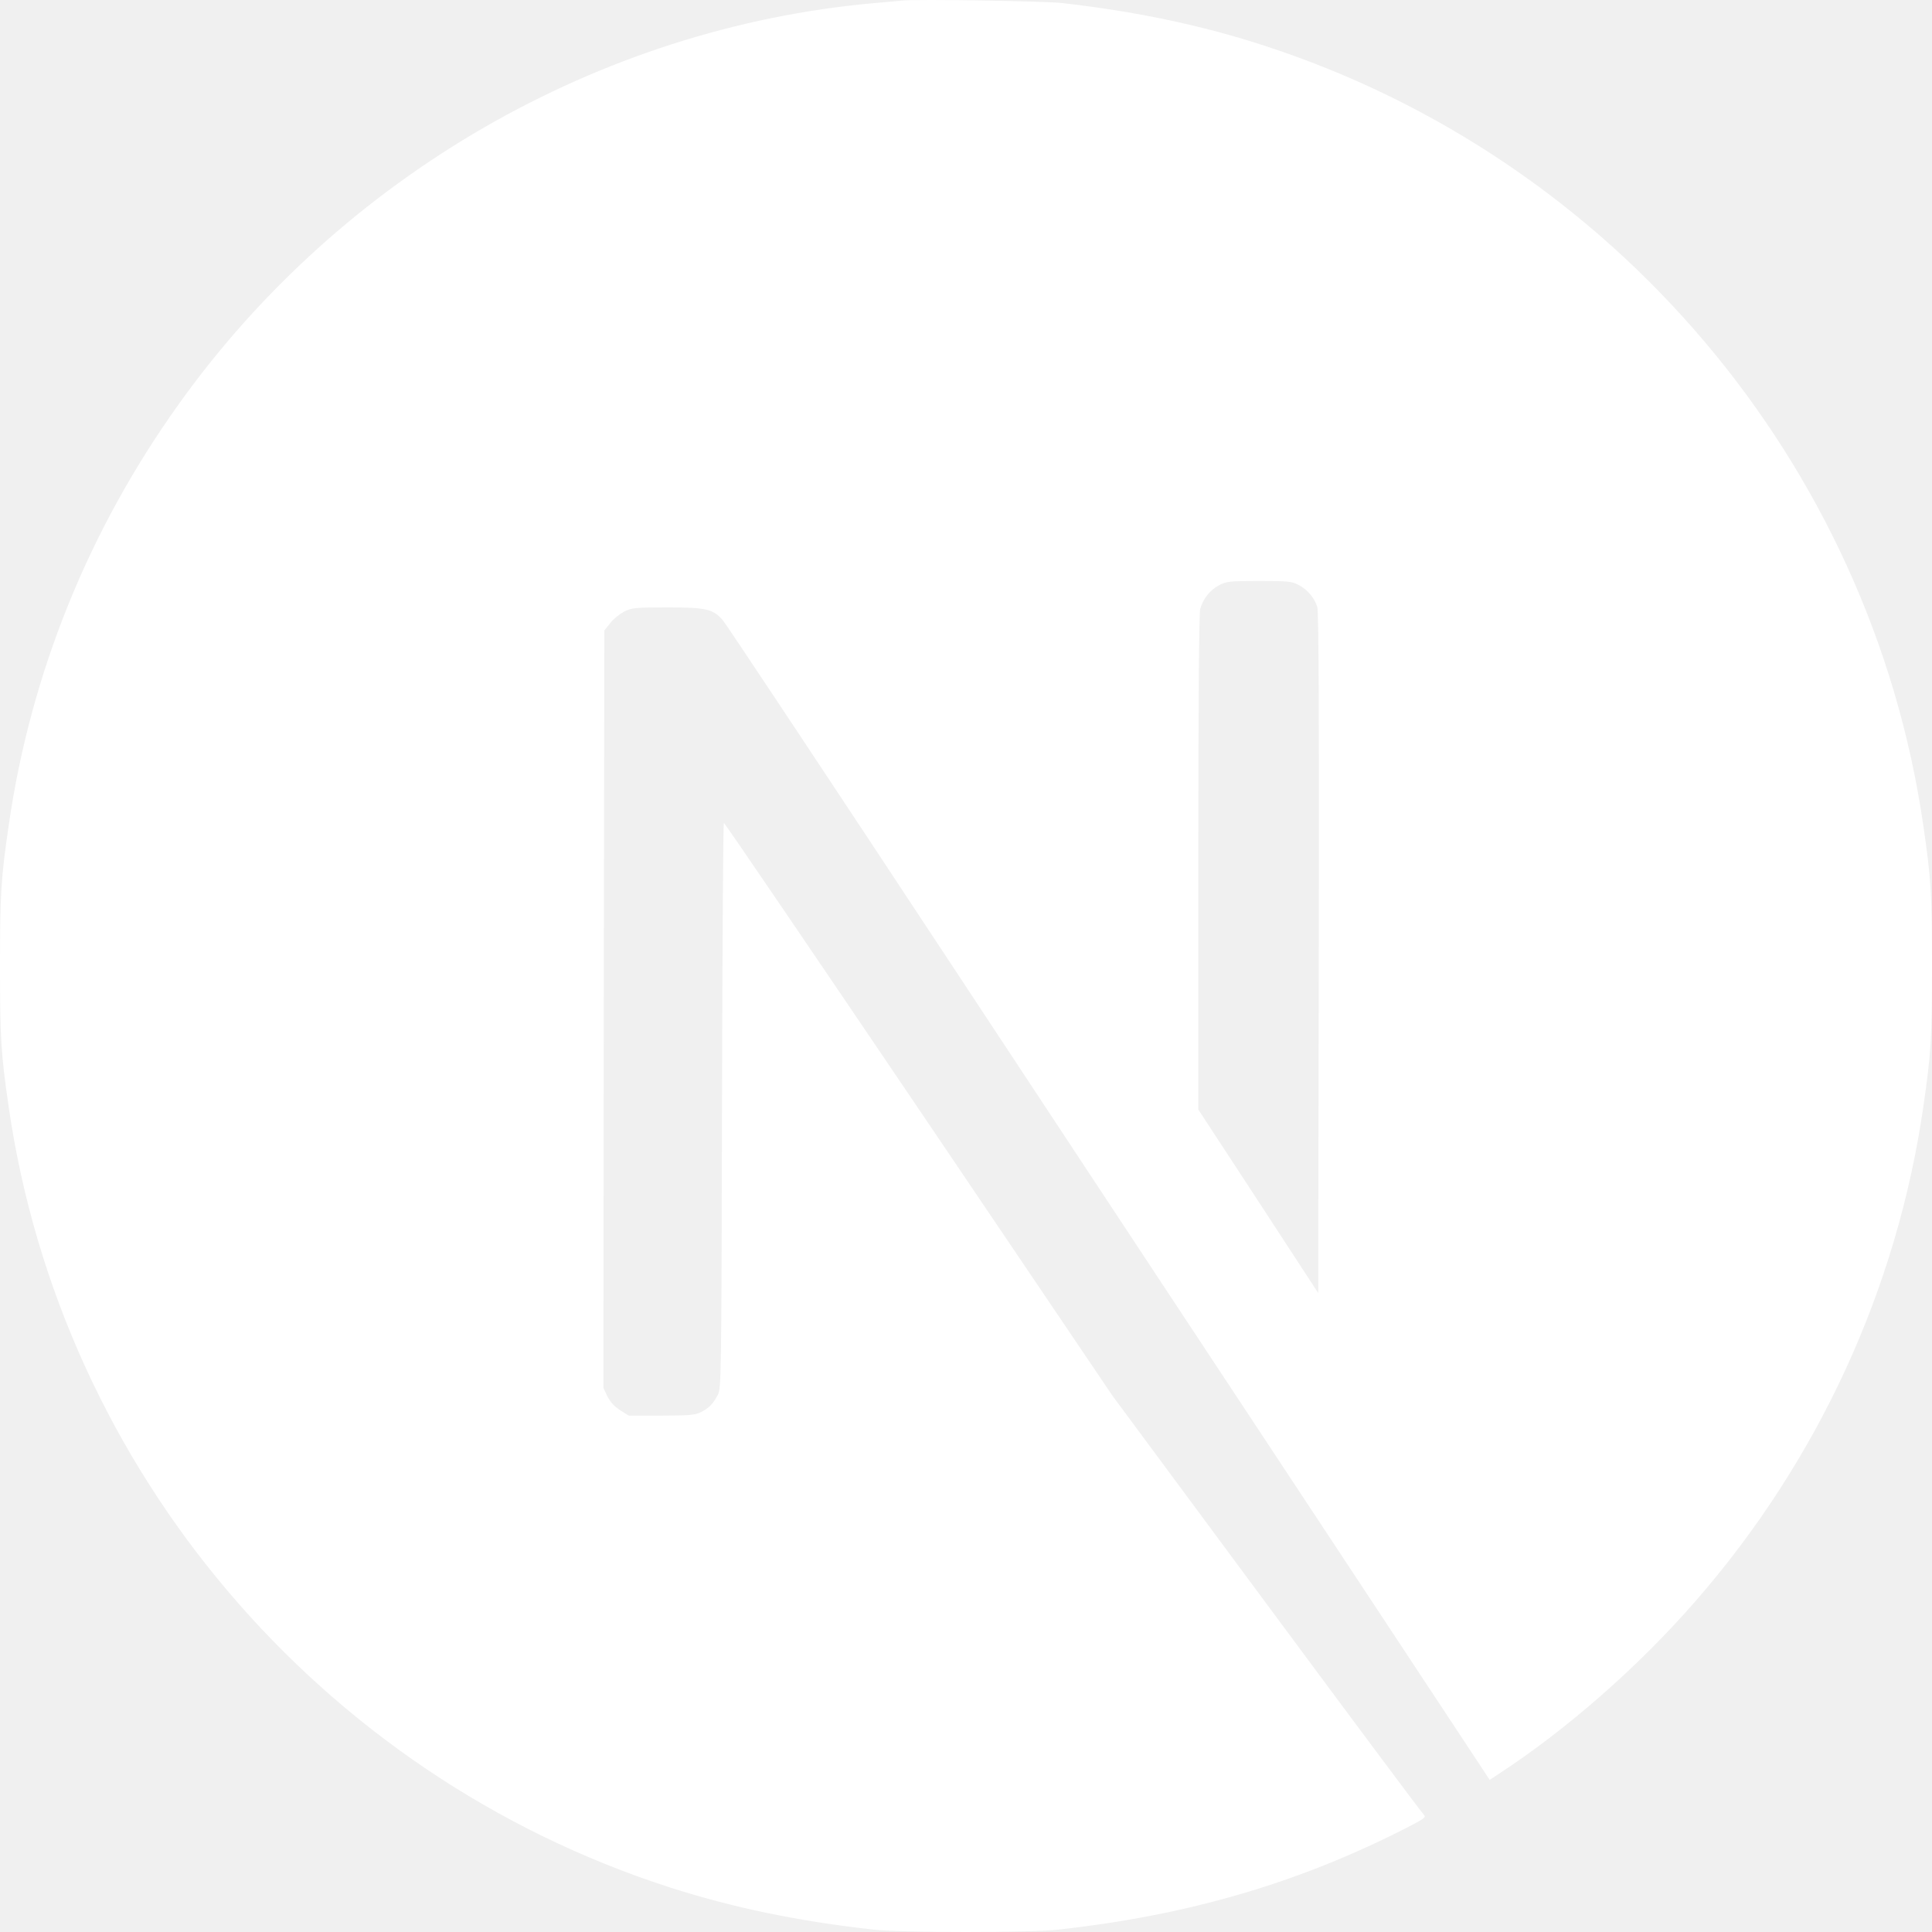
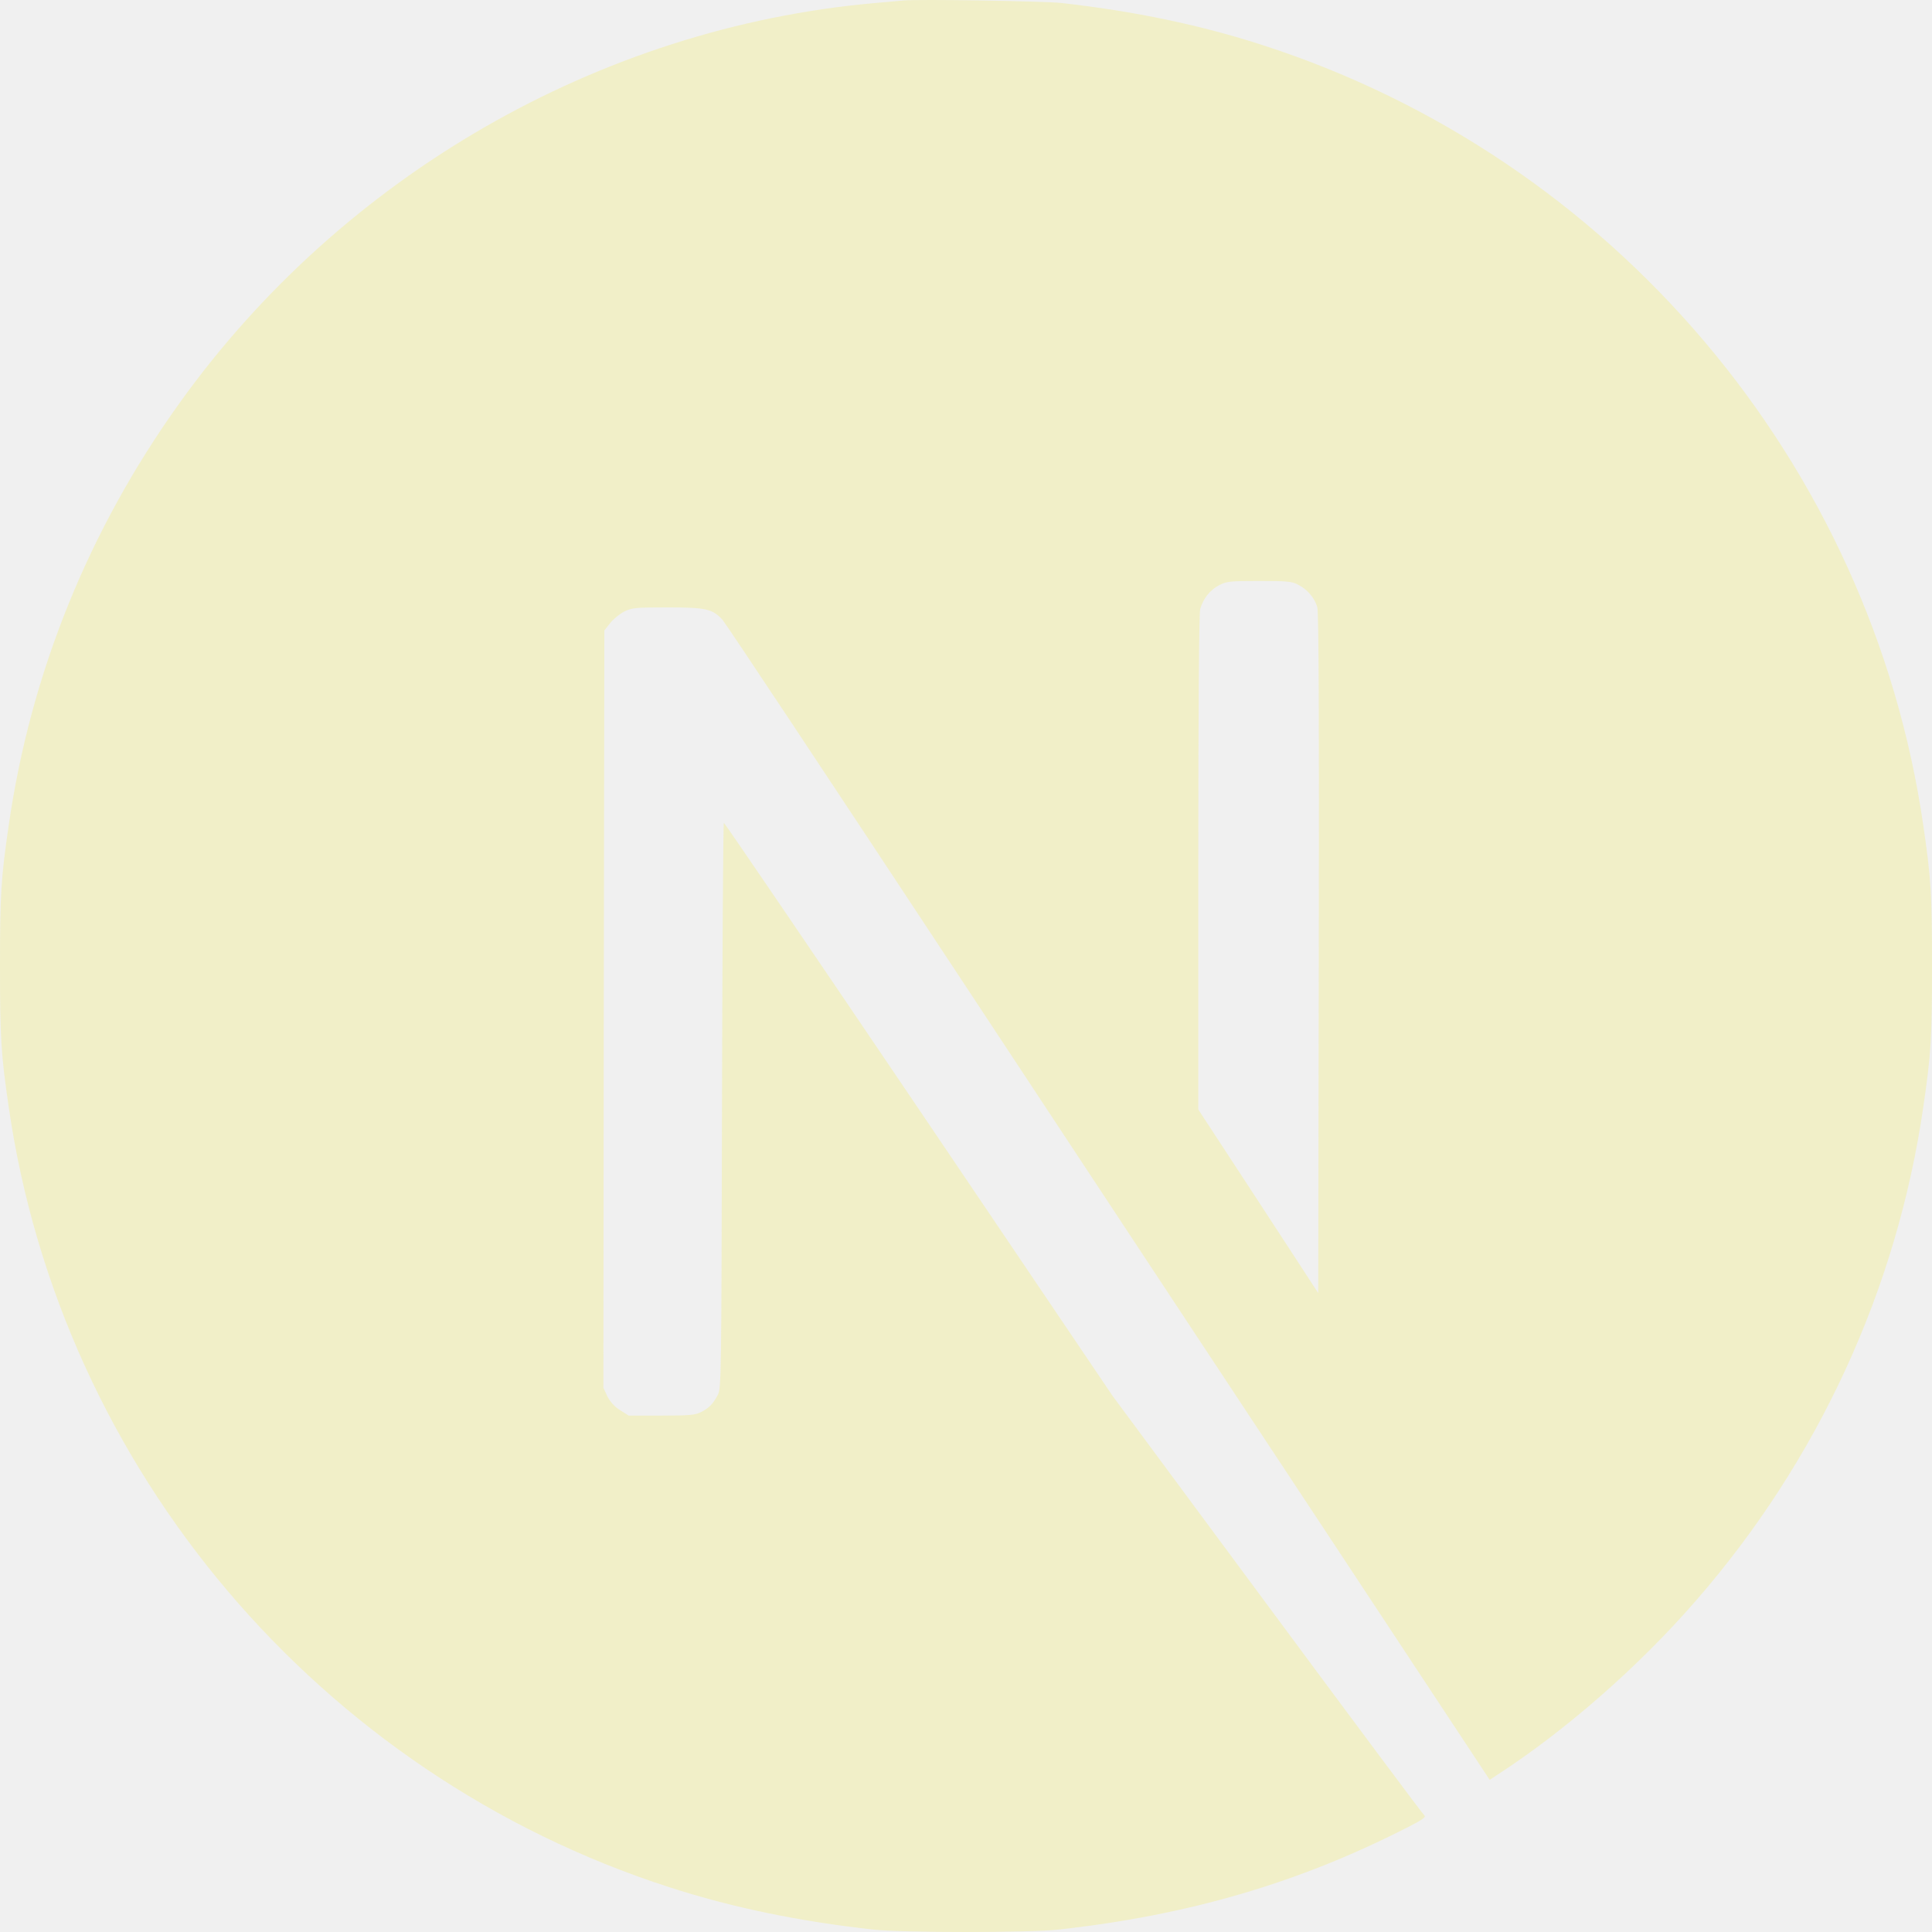
- <svg xmlns="http://www.w3.org/2000/svg" width="389" height="389" viewBox="0 0 389 389" fill="none">
-   <path d="M181.761 0.105C180.925 0.181 178.263 0.447 175.868 0.637C120.617 5.618 68.864 35.425 36.086 81.239C17.834 106.712 6.16 135.607 1.749 166.213C0.19 176.897 0 180.053 0 194.538C0 209.024 0.19 212.179 1.749 222.863C12.32 295.899 64.301 357.263 134.8 379.999C147.425 384.067 160.733 386.842 175.868 388.515C181.761 389.162 207.239 389.162 213.132 388.515C239.256 385.626 261.387 379.162 283.213 368.023C286.56 366.312 287.206 365.855 286.75 365.475C286.445 365.247 272.186 346.123 255.074 323.007L223.97 280.995L184.994 223.319C163.547 191.611 145.904 165.681 145.751 165.681C145.599 165.643 145.447 191.268 145.371 222.559C145.257 277.345 145.219 279.55 144.535 280.843C143.546 282.706 142.785 283.466 141.188 284.303C139.972 284.911 138.907 285.025 133.165 285.025H126.587L124.837 283.923C123.697 283.2 122.86 282.25 122.29 281.147L121.491 279.436L121.567 203.207L121.681 126.939L122.86 125.456C123.469 124.658 124.761 123.631 125.674 123.137C127.233 122.376 127.841 122.3 134.42 122.3C142.177 122.3 143.47 122.605 145.485 124.81C146.056 125.418 167.16 157.203 192.409 195.489C217.657 233.775 252.185 286.052 269.144 311.715L299.944 358.366L301.504 357.339C315.307 348.366 329.909 335.592 341.468 322.285C366.071 294.036 381.927 259.59 387.251 222.863C388.81 212.179 389 209.024 389 194.538C389 180.053 388.81 176.897 387.251 166.213C376.68 93.177 324.699 31.813 254.2 9.077C241.766 5.047 228.533 2.272 213.703 0.599C210.052 0.219 184.918 -0.199 181.761 0.105ZM261.387 117.738C263.212 118.651 264.695 120.399 265.227 122.224C265.531 123.213 265.608 144.352 265.531 191.991L265.417 260.35L253.363 241.873L241.271 223.395V173.703C241.271 141.576 241.423 123.517 241.652 122.643C242.26 120.513 243.591 118.841 245.416 117.852C246.975 117.054 247.545 116.978 253.515 116.978C259.143 116.978 260.132 117.054 261.387 117.738Z" fill="white" />
+ <svg xmlns="http://www.w3.org/2000/svg" width="222" height="222" viewBox="0 0 222 222" fill="none">
+   <g clip-path="url(#clip0_871_20)">
+     <path d="M103.73 0.06C103.253 0.103 101.734 0.255 100.367 0.364C68.835 3.206 39.3 20.217 20.594 46.363C10.178 60.9 3.516 77.39 0.998 94.857C0.109 100.954 0 102.755 0 111.022C0 119.289 0.109 121.089 0.998 127.187C7.031 168.868 36.696 203.888 76.93 216.863C84.135 219.185 91.729 220.768 100.367 221.723C103.73 222.092 118.27 222.092 121.633 221.723C136.542 220.074 149.172 216.386 161.628 210.029C163.538 209.052 163.907 208.791 163.647 208.574C163.472 208.444 155.335 197.53 145.569 184.338L127.818 160.362L105.575 127.447C93.335 109.351 83.267 94.553 83.179 94.553C83.093 94.531 83.006 109.156 82.962 127.013C82.897 158.279 82.876 159.538 82.485 160.275C81.921 161.339 81.487 161.772 80.575 162.25C79.881 162.597 79.273 162.662 75.996 162.662H72.243L71.244 162.033C70.593 161.621 70.115 161.078 69.79 160.449L69.334 159.472L69.378 115.969L69.443 72.443L70.115 71.597C70.463 71.142 71.2 70.555 71.721 70.274C72.611 69.839 72.958 69.796 76.713 69.796C81.14 69.796 81.877 69.97 83.027 71.228C83.353 71.575 95.397 89.715 109.807 111.564C124.216 133.414 143.92 163.248 153.599 177.894L171.176 204.517L172.067 203.931C179.944 198.81 188.277 191.52 194.874 183.926C208.915 167.805 217.963 148.146 221.002 127.187C221.892 121.089 222 119.289 222 111.022C222 102.755 221.892 100.954 221.002 94.857C214.969 53.176 185.304 18.156 145.07 5.18C137.974 2.88 130.422 1.297 121.959 0.342C119.875 0.125 105.532 -0.114 103.73 0.06ZM149.172 67.192C150.214 67.713 151.06 68.711 151.363 69.752C151.537 70.317 151.581 82.381 151.537 109.568L151.472 148.58L144.593 138.035L137.692 127.49V99.131C137.692 80.797 137.779 70.49 137.909 69.992C138.256 68.776 139.016 67.822 140.057 67.257C140.947 66.802 141.272 66.759 144.68 66.759C147.891 66.759 148.456 66.802 149.172 67.192Z" fill="#F1EFC8" />
+   </g>
+   <defs>
+     <clipPath id="clip0_871_20">
+       <rect width="222" height="222" fill="white" />
+     </clipPath>
+   </defs>
</svg>
